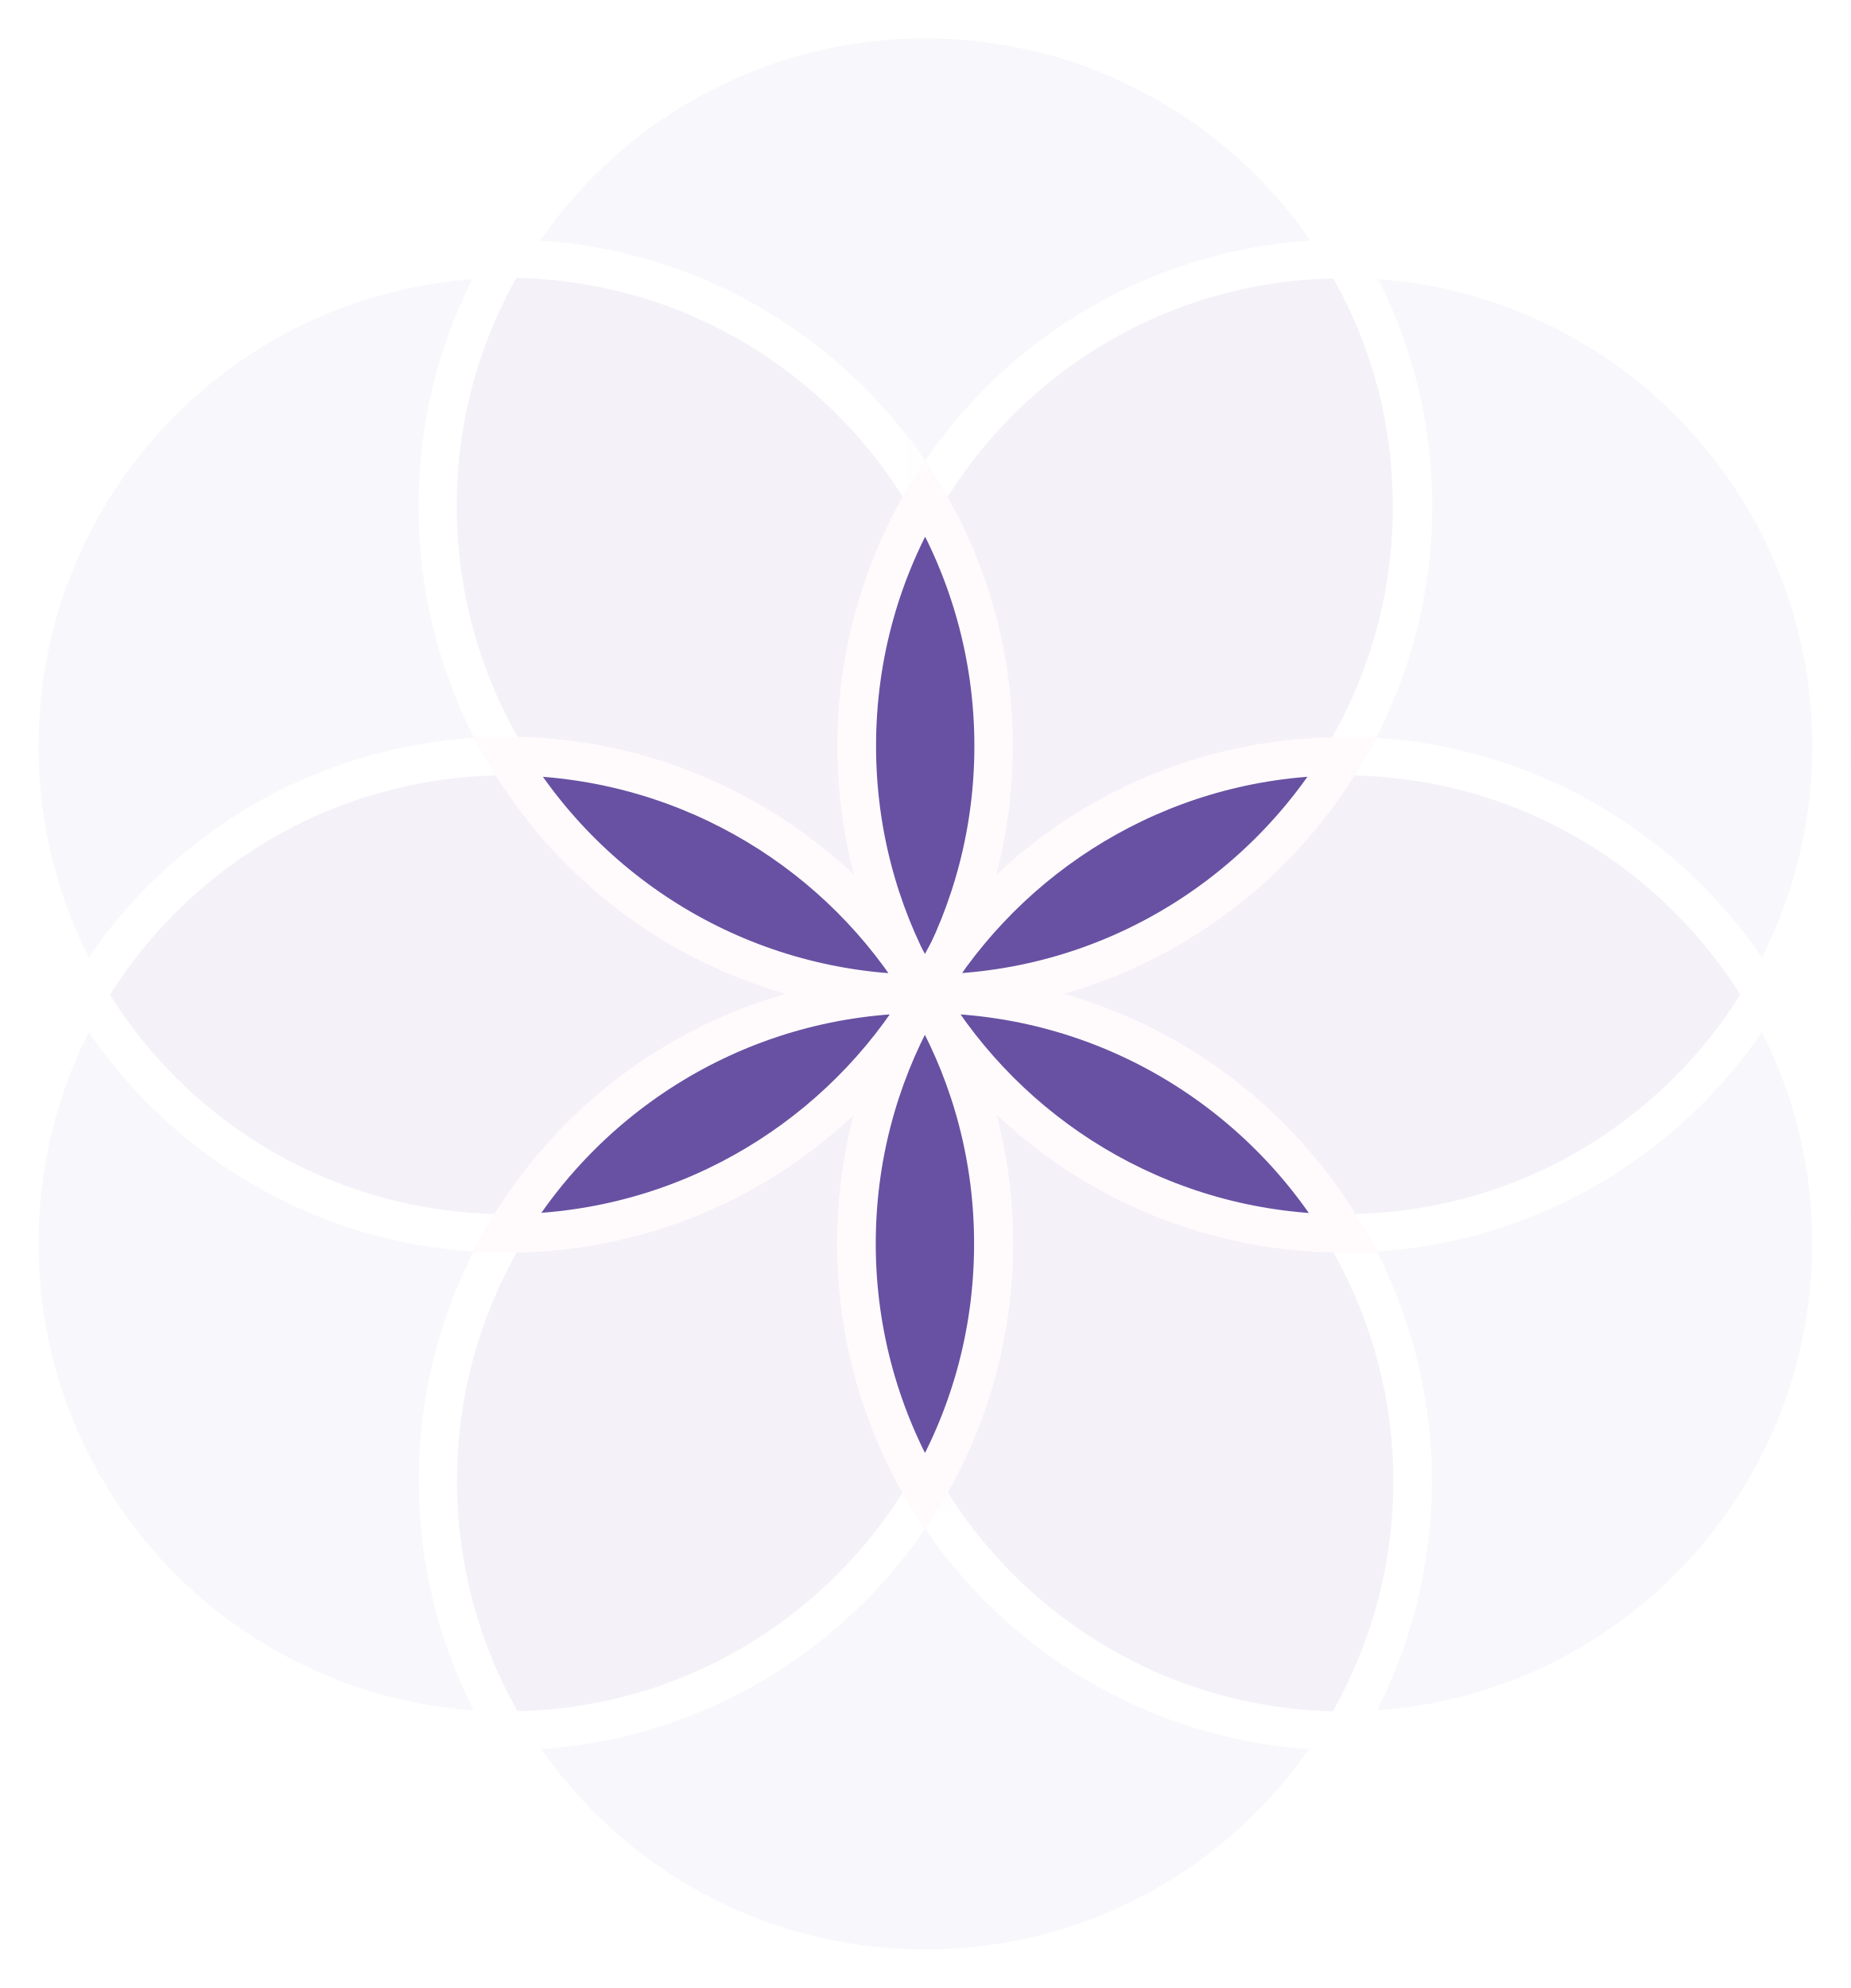
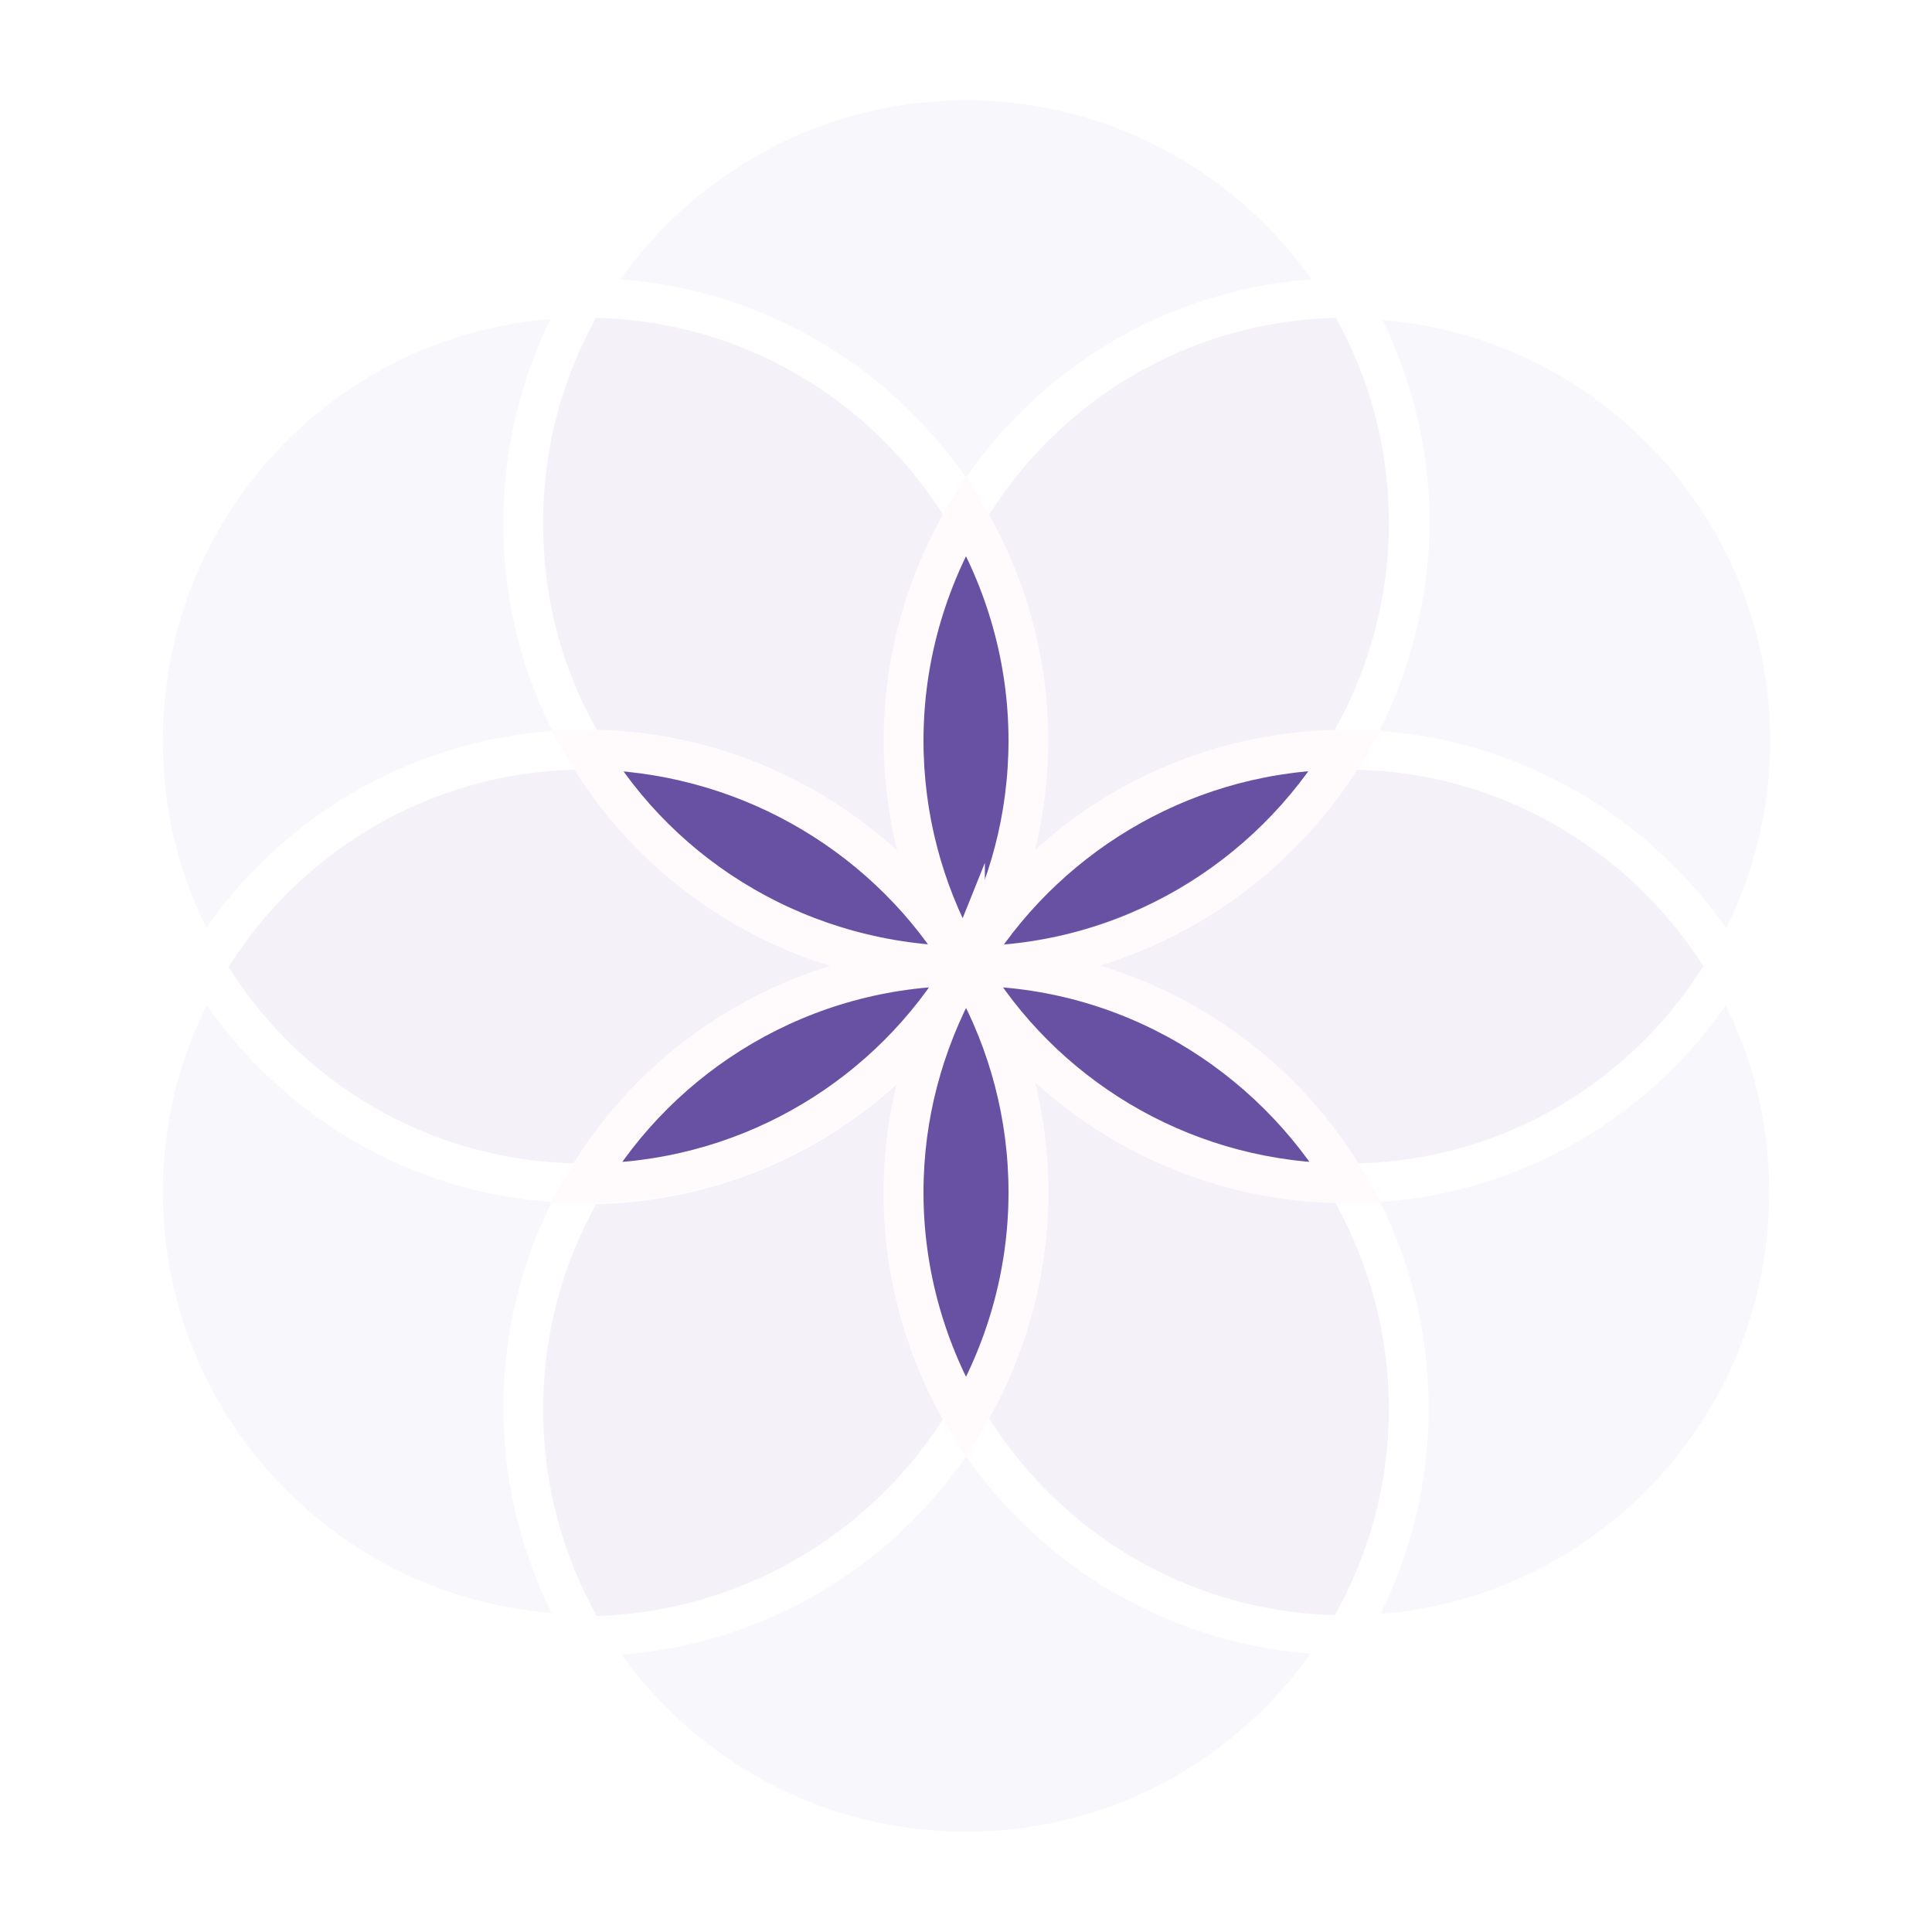
- <svg xmlns="http://www.w3.org/2000/svg" id="Layer_1" data-name="Layer 1" viewBox="0 0 189.88 203.95">
-   <defs>
-     <style>
-       .cls-1 {
-         opacity: .05;
-       }
- 
-       .cls-1, .cls-2, .cls-3 {
-         fill: #6851a2;
-         stroke: #fffbfd;
-         stroke-miterlimit: 10;
-         stroke-width: 3.95px;
-       }
- 
-       .cls-1, .cls-3 {
-         isolation: isolate;
-       }
- 
-       .cls-4 {
-         opacity: .15;
-       }
- 
-       .cls-3 {
-         opacity: .5;
-       }
-     </style>
-   </defs>
-   <g id="Alternative_8" data-name="Alternative 8">
+ <svg xmlns="http://www.w3.org/2000/svg" version="1.1" id="Layer_1" x="0px" y="0px" viewBox="0 0 192 192" style="enable-background:new 0 0 192 192;" xml:space="preserve">
+   <style type="text/css">
+ 	.st0{opacity:5.000000e-02;fill:#6851A2;stroke:#FFFBFD;stroke-width:3.95;stroke-miterlimit:10;enable-background:new    ;}
+ 	.st1{fill:#6851A2;stroke:#FFFBFD;stroke-width:3.95;stroke-miterlimit:10;}
+ 	.st2{opacity:0.15;}
+ 	.st3{opacity:0.5;fill:#6851A2;stroke:#FFFBFD;stroke-width:3.95;stroke-miterlimit:10;enable-background:new    ;}
+ </style>
+   <g id="Alternative_8">
    <g>
-       <path class="cls-1" d="m94.92,50.95c8.73-14.64,24.69-24.41,42.98-24.41h.1C129.29,11.83,113.26,1.97,94.95,1.97s-34.36,9.85-43.06,24.57h.1c18.24,0,34.19,9.77,42.93,24.41Z" />
-       <path class="cls-1" d="m94.92,153.17c-8.73,14.61-24.69,24.41-42.94,24.41,8.73,14.61,24.69,24.39,42.94,24.39s34.23-9.79,42.94-24.39c-18.26,0-34.21-9.8-42.94-24.41Z" />
-       <path class="cls-1" d="m137.88,77.57h0c18.31,0,34.29,9.84,43.03,24.49,4.46-7.48,7.01-16.22,7.01-25.51,0-27.6-22.34-49.95-49.9-50,4.41,7.45,6.96,16.13,6.96,25.41-.03,9.38-2.62,18.14-7.09,25.61Z" />
-       <path class="cls-1" d="m51.94,77.57s.03,0,0,0c-4.46-7.5-7.02-16.27-7.02-25.61s2.53-17.99,6.96-25.41c-27.57.05-49.9,22.42-49.9,50,0,9.33,2.55,18.06,7.01,25.51,8.7-14.65,24.67-24.49,42.96-24.49Z" />
-       <path class="cls-2" d="m94.95,101.96s-.03,0,0,0c-.03,0,0,0,0,0h0Z" />
-       <path class="cls-2" d="m94.9,101.96h0s.02,0,0,0c.02,0,0,0,0,0Z" />
-       <path class="cls-2" d="m94.92,101.96s.03,0,0,0c.3-.48.61-.97.9-1.43,3.9-7.12,6.13-15.28,6.13-24,0-9.36-2.58-18.09-7.02-25.59-4.47,7.48-7.02,16.23-7.02,25.59,0,8.7,2.22,16.89,6.13,24.01.28.46.58.94.87,1.41-.02,0,0,0,0,0Z" />
-       <path class="cls-2" d="m94.92,101.96s-.02,0,0,0c-.03,0,0,.03,0,.03,0,0,.03-.03,0-.03.03,0,0,0,0,0Z" />
-       <path class="cls-1" d="m137.98,126.53c4.41,7.45,6.96,16.13,6.96,25.41s-2.58,18.14-7.06,25.61h.03c27.62,0,50-22.38,50-50,0-9.33-2.55-18.06-7.01-25.51-8.72,14.65-24.67,24.46-42.93,24.49Z" />
-       <path class="cls-2" d="m137.88,77.57c-17.63,0-33.14,9.16-42.02,22.94-.28.48-.54.95-.82,1.43,18.21,0,34.11-9.79,42.85-24.37Z" />
-       <path class="cls-2" d="m95.02,101.96s-.03.08-.05.1c.3.49.58,1,.86,1.5,8.9,13.83,24.41,22.99,42.07,22.99h.1c-8.7-14.7-24.69-24.56-42.98-24.59Z" />
-       <path class="cls-2" d="m94.95,101.96h.08-.08Z" />
-       <path class="cls-2" d="m95.02,101.96c.28-.48.54-.95.82-1.43-.3.48-.61.95-.9,1.43h.08Z" />
-       <path class="cls-2" d="m94.92,101.99s.03.05.03.05c.03-.03.03-.08.05-.1h-.08s0,.05,0,.05Z" />
-       <path class="cls-1" d="m51.88,126.53c-18.26-.03-34.19-9.85-42.89-24.49-4.46,7.48-7.01,16.22-7.01,25.51,0,27.62,22.38,50,50,50h.03c-4.47-7.5-7.06-16.27-7.06-25.61-.03-9.26,2.52-17.96,6.92-25.41Z" />
-       <g class="cls-4">
-         <path class="cls-3" d="m94.92,50.95c4.47,7.48,7.02,16.23,7.02,25.59,0,8.7-2.22,16.86-6.13,24,8.9-13.82,24.39-22.94,42.02-22.94,4.47-7.5,7.06-16.27,7.06-25.61s-2.53-17.99-6.96-25.41h-.1c-18.22-.03-34.18,9.74-42.91,24.38Z" />
-         <path class="cls-3" d="m51.97,77.57c17.63,0,33.14,9.16,42.06,22.96-3.9-7.12-6.13-15.31-6.13-24.01,0-9.36,2.58-18.09,7.02-25.59-8.73-14.64-24.69-24.41-42.98-24.41h-.1c-4.41,7.45-6.96,16.13-6.96,25.41.03,9.41,2.62,18.17,7.09,25.64Z" />
-         <path class="cls-3" d="m137.98,126.53h-.1c-17.66,0-33.17-9.16-42.07-22.99,3.9,7.12,6.15,15.31,6.15,24.01,0,9.36-2.58,18.09-7.02,25.59,8.73,14.61,24.69,24.41,42.94,24.41,4.47-7.5,7.06-16.27,7.06-25.61,0-9.26-2.57-17.96-6.96-25.41Z" />
-         <path class="cls-3" d="m137.89,77.57s-.02,0,0,0c-8.73,14.59-24.67,24.34-42.88,24.39h0c18.29.03,34.28,9.88,42.98,24.57,18.26-.03,34.19-9.85,42.89-24.49-8.72-14.64-24.7-24.47-42.99-24.47Z" />
-         <path class="cls-3" d="m94.92,153.17c-4.47-7.48-7.02-16.23-7.02-25.59,0-8.7,2.22-16.86,6.13-24-8.9,13.82-24.41,22.94-42.06,22.94h-.1c-4.41,7.45-6.96,16.13-6.96,25.41s2.58,18.14,7.06,25.61c18.26.03,34.21-9.77,42.94-24.37Z" />
-         <path class="cls-3" d="m51.88,126.53c8.68-14.69,24.67-24.54,42.98-24.57h0c-18.21-.03-34.14-9.8-42.85-24.39h-.03c-18.29,0-34.29,9.84-43.01,24.49,8.68,14.64,24.64,24.44,42.91,24.47Z" />
+       <path class="st0" d="M96,51.1c7.7-12.9,21.7-21.5,37.8-21.5h0.1C126.2,16.7,112.1,8,96,8s-30.2,8.7-37.9,21.6h0.1    C74.2,29.6,88.3,38.2,96,51.1z" />
+       <path class="st0" d="M96,141.1c-7.7,12.9-21.7,21.5-37.8,21.5C65.9,175.4,79.9,184,96,184s30.1-8.6,37.8-21.5    C117.7,162.5,103.7,153.9,96,141.1z" />
+       <path class="st0" d="M133.8,74.5L133.8,74.5c16.1,0,30.2,8.7,37.9,21.6c3.9-6.6,6.2-14.3,6.2-22.4c0-24.3-19.7-44-43.9-44    c3.9,6.6,6.1,14.2,6.1,22.4C140,60.2,137.7,68,133.8,74.5L133.8,74.5z" />
+       <path class="st0" d="M58.2,74.5C58.2,74.5,58.2,74.5,58.2,74.5C54.2,67.9,52,60.2,52,52s2.2-15.8,6.1-22.4    c-24.3,0-43.9,19.7-43.9,44c0,8.2,2.2,15.9,6.2,22.4C28,83.2,42.1,74.5,58.2,74.5L58.2,74.5z" />
+       <path class="st1" d="M96,96C96,96,96,96,96,96C96,96,96,96,96,96L96,96z" />
+       <path class="st1" d="M96,96L96,96C96,96,96,96,96,96C96,96,96,96,96,96z" />
+       <path class="st1" d="M96,96C96,96,96,96,96,96c0.3-0.4,0.5-0.9,0.8-1.3c3.4-6.3,5.4-13.4,5.4-21.1c0-8.2-2.3-15.9-6.2-22.5    c-3.9,6.6-6.2,14.3-6.2,22.5c0,7.7,2,14.9,5.4,21.1C95.4,95.1,95.7,95.6,96,96C95.9,96,96,96,96,96L96,96z" />
+       <path class="st1" d="M96,96C96,96,96,96,96,96C95.9,96,96,96,96,96C96,96,96,96,96,96C96,96,96,96,96,96z" />
+       <path class="st0" d="M133.9,117.6c3.9,6.6,6.1,14.2,6.1,22.4s-2.3,16-6.2,22.5h0c24.3,0,44-19.7,44-44c0-8.2-2.2-15.9-6.2-22.4    C164,109,149.9,117.6,133.9,117.6L133.9,117.6z" />
+       <path class="st1" d="M133.8,74.5c-15.5,0-29.2,8.1-37,20.2c-0.2,0.4-0.5,0.8-0.7,1.3C112.1,96,126.1,87.4,133.8,74.5L133.8,74.5z" />
+       <path class="st1" d="M96.1,96C96.1,96,96,96.1,96.1,96c0.2,0.5,0.5,1,0.7,1.4c7.8,12.2,21.5,20.2,37,20.2h0.1    C126.2,104.7,112.2,96,96.1,96z" />
+       <path class="st1" d="M96,96L96,96L96,96z" />
+       <path class="st1" d="M96.1,96c0.2-0.4,0.5-0.8,0.7-1.3C96.5,95.2,96.2,95.6,96.1,96L96.1,96z" />
+       <path class="st1" d="M96,96L96,96C96,96,96,96,96,96L96,96C96,96,96,96,96,96z" />
+       <path class="st0" d="M58.1,117.6c-16.1,0-30.1-8.7-37.7-21.6c-3.9,6.6-6.2,14.3-6.2,22.4c0,24.3,19.7,44,44,44h0    c-3.9-6.6-6.2-14.3-6.2-22.5C52,131.8,54.2,124.2,58.1,117.6L58.1,117.6z" />
+       <g class="st2">
+         <path class="st3" d="M96,51.1c3.9,6.6,6.2,14.3,6.2,22.5c0,7.7-2,14.8-5.4,21.1c7.8-12.2,21.5-20.2,37-20.2     c3.9-6.6,6.2-14.3,6.2-22.5s-2.2-15.8-6.1-22.4h-0.1C117.7,29.6,103.7,38.2,96,51.1L96,51.1z" />
+         <path class="st3" d="M58.2,74.5c15.5,0,29.2,8.1,37,20.2c-3.4-6.3-5.4-13.5-5.4-21.1c0-8.2,2.3-15.9,6.2-22.5     c-7.7-12.9-21.7-21.5-37.8-21.5h-0.1c-3.9,6.6-6.1,14.2-6.1,22.4C52,60.2,54.2,68,58.2,74.5z" />
+         <path class="st3" d="M133.9,117.6L133.9,117.6c-15.6,0-29.3-8.1-37.1-20.2c3.4,6.3,5.4,13.5,5.4,21.1c0,8.2-2.3,15.9-6.2,22.5     c7.7,12.9,21.7,21.5,37.8,21.5c3.9-6.6,6.2-14.3,6.2-22.5C140,131.8,137.7,124.2,133.9,117.6L133.9,117.6z" />
+         <path class="st3" d="M133.8,74.5C133.8,74.5,133.8,74.5,133.8,74.5c-7.7,12.8-21.7,21.4-37.7,21.5l0,0c16.1,0,30.2,8.7,37.8,21.6     c16.1,0,30.1-8.7,37.7-21.6C163.9,83.2,149.9,74.5,133.8,74.5L133.8,74.5z" />
+         <path class="st3" d="M96,141.1c-3.9-6.6-6.2-14.3-6.2-22.5c0-7.7,2-14.8,5.4-21.1c-7.8,12.2-21.5,20.2-37,20.2h-0.1     c-3.9,6.6-6.1,14.2-6.1,22.4c0,8.2,2.3,16,6.2,22.5C74.2,162.5,88.3,153.9,96,141.1L96,141.1z" />
+         <path class="st3" d="M58.1,117.6C65.7,104.7,79.8,96,95.9,96l0,0c-16,0-30-8.6-37.7-21.5h0c-16.1,0-30.2,8.7-37.8,21.6     C28,109,42,117.6,58.1,117.6z" />
      </g>
-       <path class="cls-2" d="m51.97,77.57c8.7,14.59,24.64,24.34,42.85,24.39-.28-.48-.54-.95-.81-1.43-8.87-13.8-24.37-22.93-42.04-22.96Z" />
-       <path class="cls-2" d="m94.82,101.96c-18.29.03-34.28,9.88-42.98,24.57h.1c17.63,0,33.14-9.13,42.06-22.94.28-.53.58-1.02.87-1.53,0-.02-.02-.07-.05-.1Z" />
-       <path class="cls-2" d="m94.9,101.96h-.08.08Z" />
-       <path class="cls-2" d="m94.01,100.54c.25.48.53.95.81,1.43h.08c-.28-.49-.58-.97-.89-1.43Z" />
-       <path class="cls-2" d="m94.92,101.99l-.03-.03h-.08s.03.08.05.1c.05-.02.07-.05.07-.07Z" />
-       <path class="cls-2" d="m94.01,103.59c-3.9,7.12-6.13,15.28-6.13,24,0,9.36,2.58,18.09,7.02,25.59,4.47-7.48,7.02-16.23,7.02-25.59,0-8.7-2.22-16.89-6.15-24.01-.3-.48-.61-.95-.9-1.43-.25.48-.54.97-.86,1.45Z" />
-       <path class="cls-2" d="m94.92,102.11c.3.48.58.97.9,1.43-.28-.49-.58-1-.86-1.5-.02.05-.05.05-.05.07Z" />
-       <path class="cls-2" d="m94.9,102.06c-.3.49-.61,1.02-.87,1.53.33-.48.62-.97.9-1.48-.02-.02-.03-.02-.03-.05Z" />
-       <path class="cls-2" d="m94.9,102.06s.03.05.03.05c0-.03.03-.05.03-.05,0-.03-.03-.05-.03-.05,0,0-.03.03-.03.05Z" />
+       <path class="st1" d="M58.2,74.5C65.8,87.4,79.9,95.9,95.9,96c-0.2-0.4-0.5-0.8-0.7-1.3C87.4,82.6,73.7,74.6,58.2,74.5z" />
+       <path class="st1" d="M95.9,96c-16.1,0-30.2,8.7-37.8,21.6h0.1c15.5,0,29.2-8,37-20.2C95.4,97,95.7,96.5,95.9,96    C95.9,96.1,95.9,96,95.9,96z" />
+       <path class="st1" d="M96,96L96,96L96,96z" />
+       <path class="st1" d="M95.2,94.7c0.2,0.4,0.5,0.8,0.7,1.3H96C95.7,95.6,95.4,95.1,95.2,94.7z" />
+       <path class="st1" d="M96,96L96,96L96,96C95.9,96,95.9,96.1,96,96C96,96.1,96,96,96,96L96,96z" />
+       <path class="st1" d="M95.2,97.4c-3.4,6.3-5.4,13.4-5.4,21.1c0,8.2,2.3,15.9,6.2,22.5c3.9-6.6,6.2-14.3,6.2-22.5    c0-7.7-2-14.9-5.4-21.1c-0.3-0.4-0.5-0.8-0.8-1.3C95.7,96.6,95.5,97,95.2,97.4L95.2,97.4z" />
+       <path class="st1" d="M96,96.1c0.3,0.4,0.5,0.9,0.8,1.3C96.5,97,96.3,96.5,96,96.1C96,96.1,96,96.1,96,96.1L96,96.1z" />
+       <path class="st1" d="M96,96.1c-0.3,0.4-0.5,0.9-0.8,1.3C95.5,97,95.7,96.6,96,96.1C96,96.1,96,96.1,96,96.1z" />
+       <path class="st1" d="M96,96.1L96,96.1C96,96.1,96,96.1,96,96.1C96,96.1,96,96,96,96.1C96,96,96,96.1,96,96.1z" />
    </g>
  </g>
</svg>
